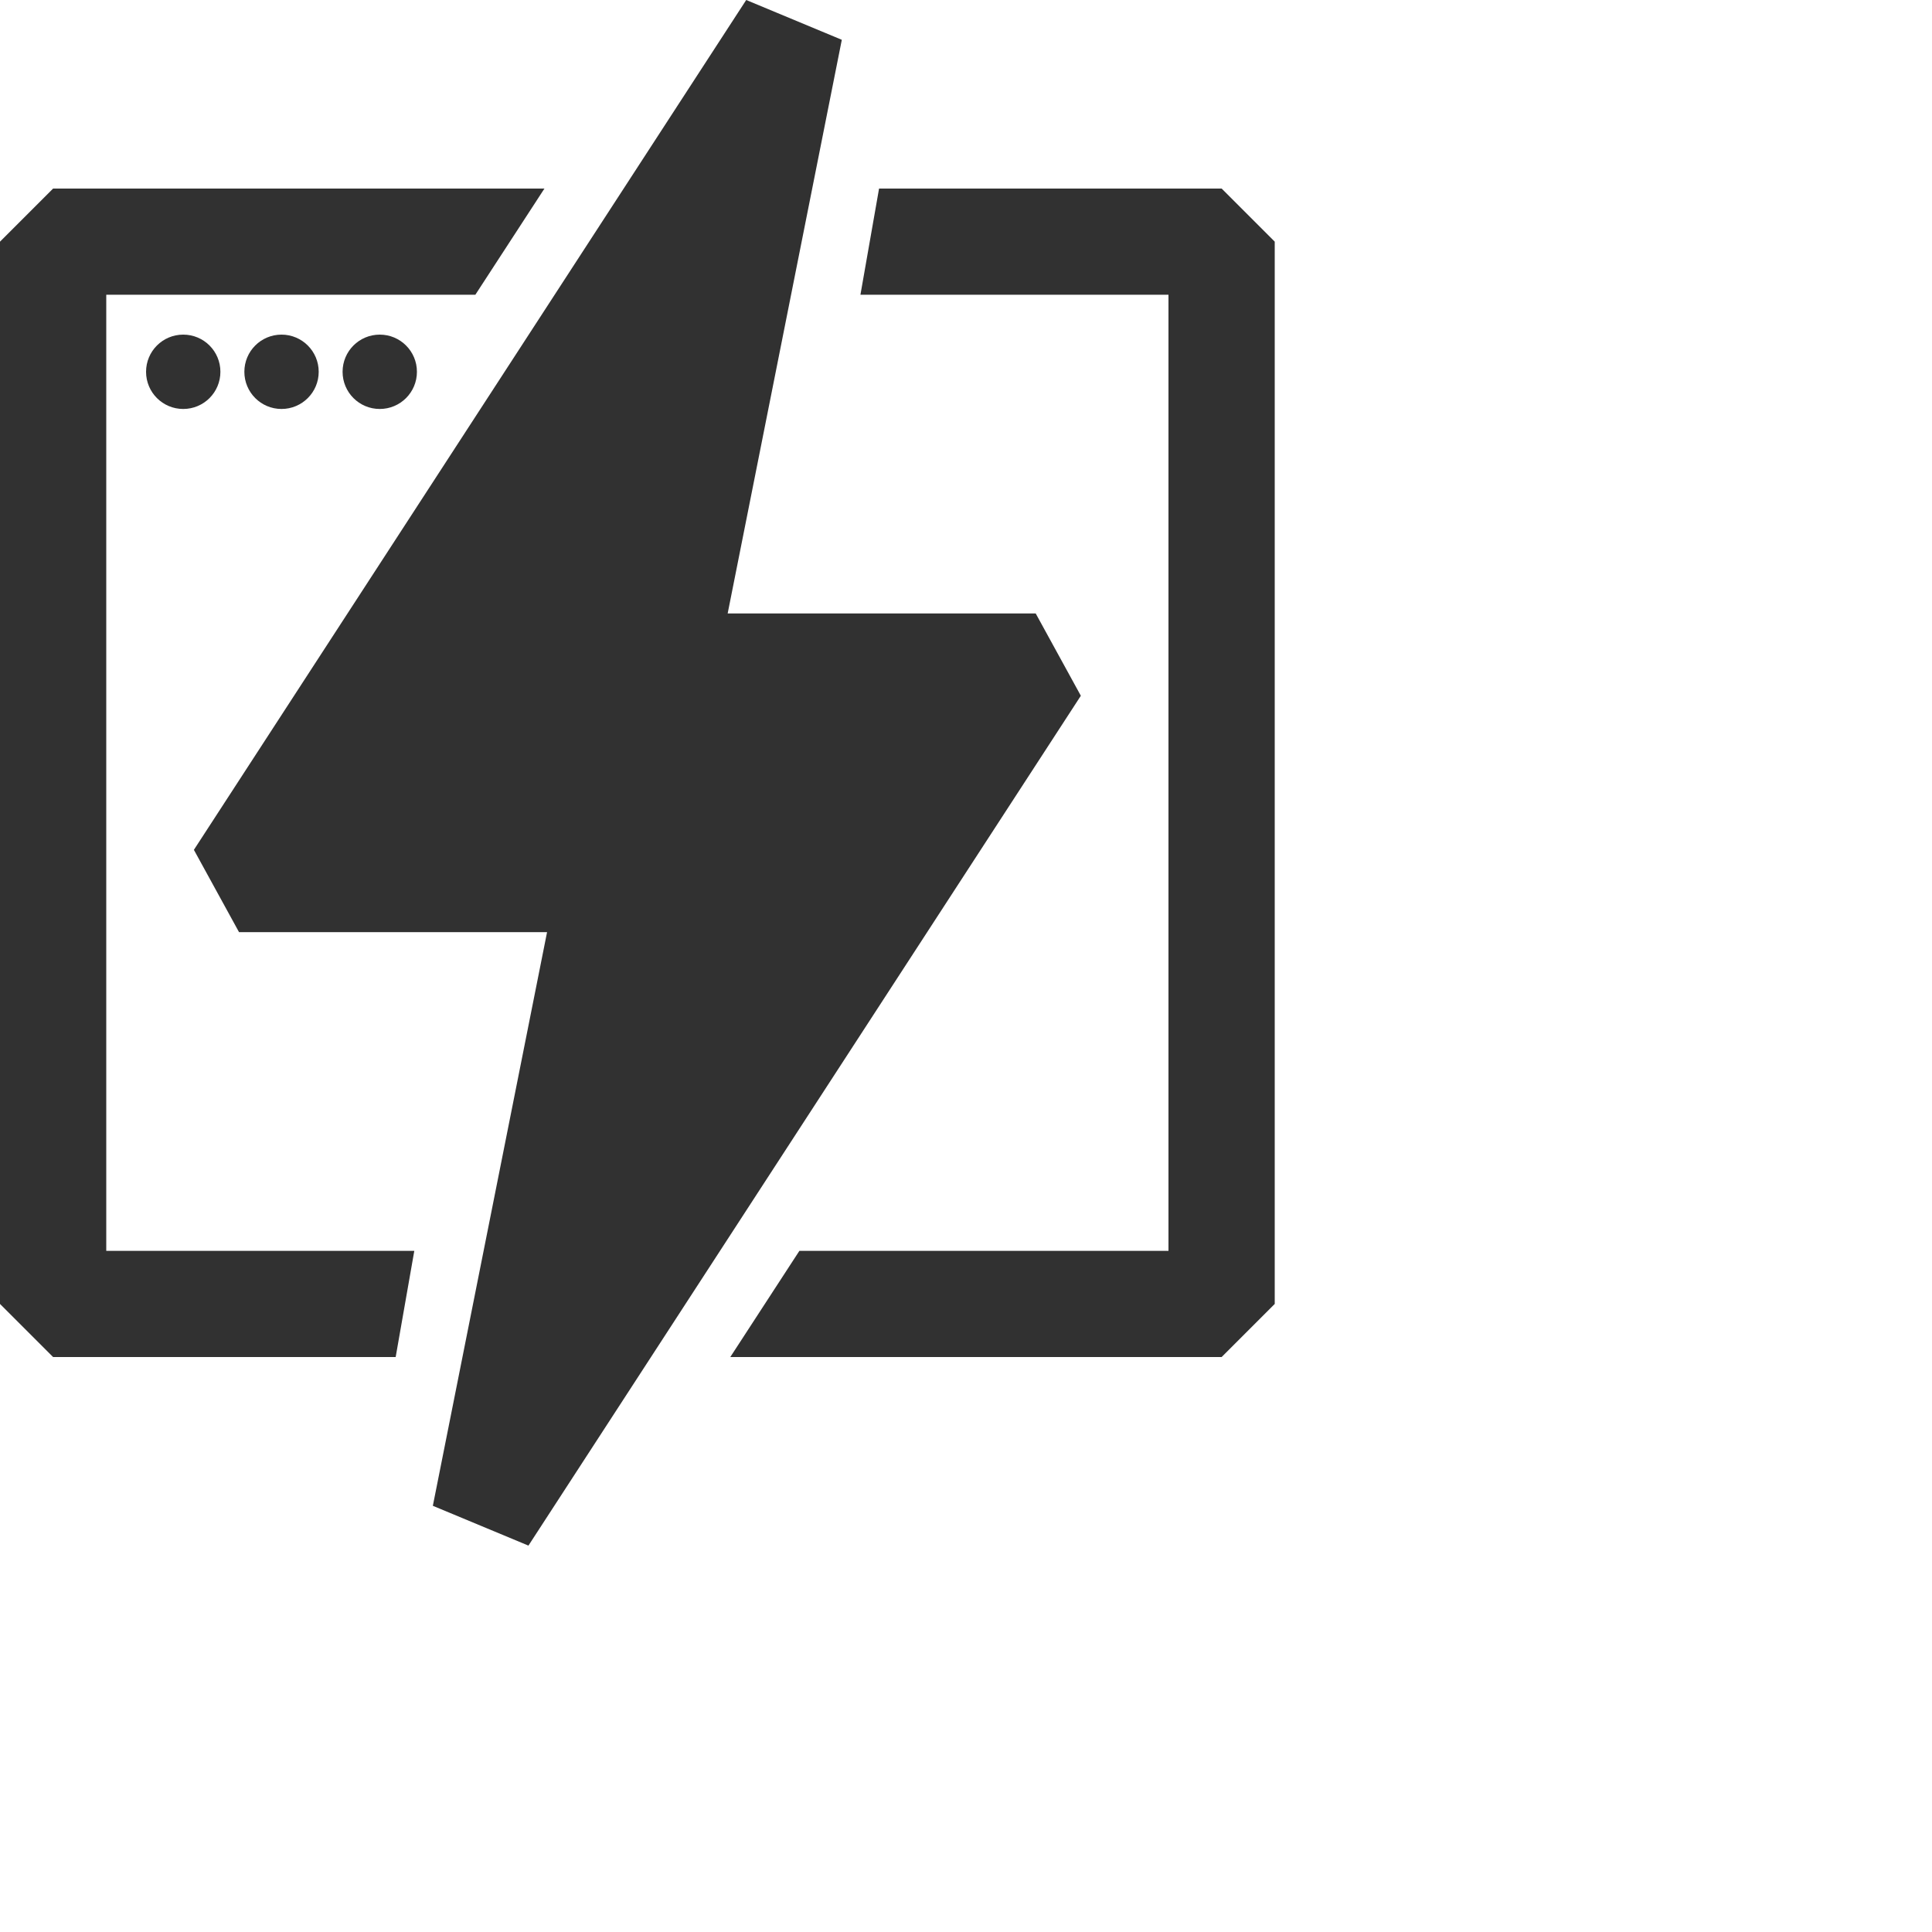
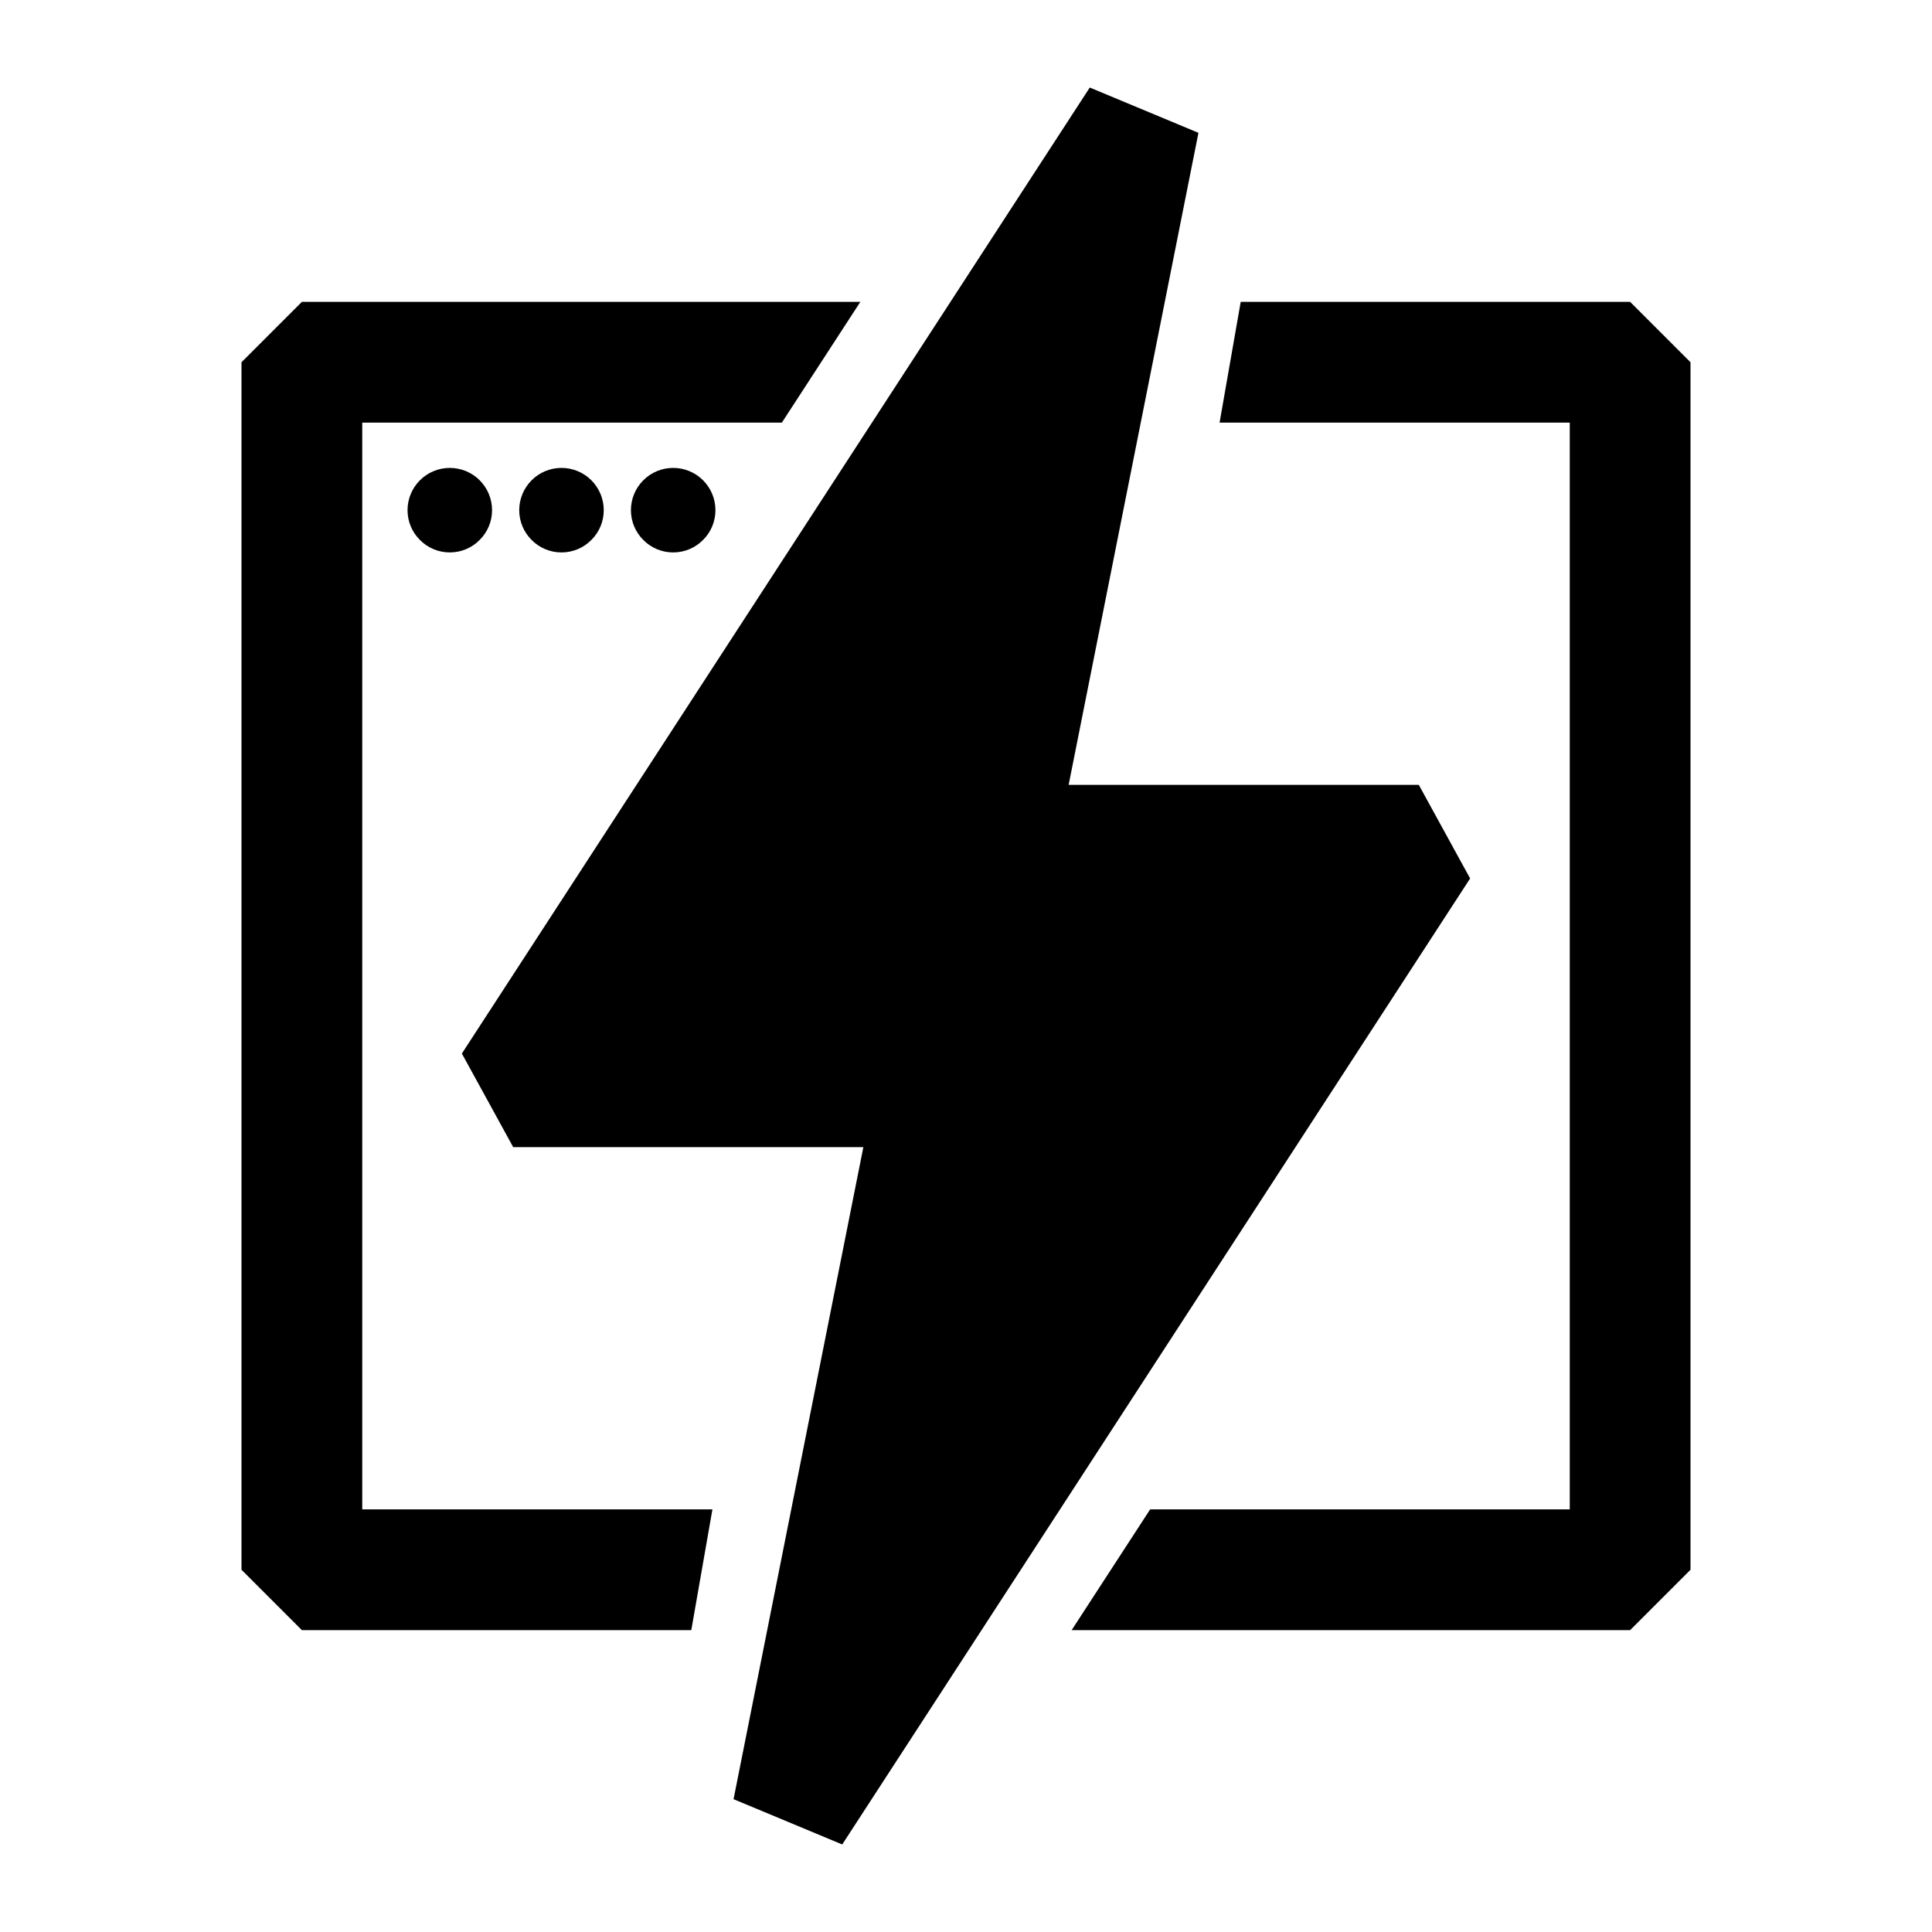
- <svg xmlns="http://www.w3.org/2000/svg" width="25" height="25" viewBox="0 0 25 25" fill="none">
-   <path d="M7.045 2.44L6.151 3.814H1.375V16.186H5.361L5.12 17.56H0.687L0 16.873V3.127L0.687 2.44H7.045ZM11.375 2.44H15.808L16.495 3.127V16.873L15.808 17.56H9.45L10.344 16.186H15.12V3.814H11.134L11.375 2.44Z" fill="#313131" />
-   <path d="M7.079 12.062H3.093L2.509 10.997L9.656 0L10.893 0.515L9.416 7.938H13.402L13.986 9.003L6.838 20L5.601 19.485L7.079 12.062Z" fill="#313131" />
-   <path d="M2.371 5.292C2.637 5.292 2.852 5.077 2.852 4.811C2.852 4.545 2.637 4.33 2.371 4.33C2.105 4.33 1.89 4.545 1.89 4.811C1.89 5.077 2.105 5.292 2.371 5.292Z" fill="#313131" />
-   <path d="M3.643 5.292C3.908 5.292 4.124 5.077 4.124 4.811C4.124 4.545 3.908 4.33 3.643 4.33C3.377 4.33 3.162 4.545 3.162 4.811C3.162 5.077 3.377 5.292 3.643 5.292Z" fill="#313131" />
-   <path d="M4.914 5.292C5.18 5.292 5.395 5.077 5.395 4.811C5.395 4.545 5.18 4.33 4.914 4.33C4.648 4.33 4.433 4.545 4.433 4.811C4.433 5.077 4.648 5.292 4.914 5.292Z" fill="#313131" />
+ <svg xmlns="http://www.w3.org/2000/svg" width="16" height="16" viewBox="0 0 16 16" fill="none">
+   <path d="M7.125 2.5L6.475 3.5H3V12.5H5.9L5.725 13.5H2.5L2 13V3L2.5 2.5H7.125ZM10.275 2.5H13.5L14 3V13L13.5 13.5H8.875L9.525 12.5H13V3.5H10.1L10.275 2.5Z" fill="black" />
+   <path d="M7.15 9.5H4.25L3.825 8.725L9.025 0.725L9.925 1.1L8.85 6.5H11.75L12.175 7.275L6.975 15.275L6.075 14.9L7.15 9.5ZM3.725 4.575C3.818 4.575 3.907 4.538 3.972 4.472C4.038 4.407 4.075 4.318 4.075 4.225C4.075 4.132 4.038 4.043 3.972 3.977C3.907 3.912 3.818 3.875 3.725 3.875C3.632 3.875 3.543 3.912 3.478 3.977C3.412 4.043 3.375 4.132 3.375 4.225C3.375 4.318 3.412 4.407 3.478 4.472C3.543 4.538 3.632 4.575 3.725 4.575ZM4.65 4.575C4.743 4.575 4.832 4.538 4.897 4.472C4.963 4.407 5 4.318 5 4.225C5 4.132 4.963 4.043 4.897 3.977C4.832 3.912 4.743 3.875 4.65 3.875C4.557 3.875 4.468 3.912 4.403 3.977C4.337 4.043 4.3 4.132 4.3 4.225C4.3 4.318 4.337 4.407 4.403 4.472C4.468 4.538 4.557 4.575 4.65 4.575ZM5.575 4.575C5.668 4.575 5.757 4.538 5.822 4.472C5.888 4.407 5.925 4.318 5.925 4.225C5.925 4.132 5.888 4.043 5.822 3.977C5.757 3.912 5.668 3.875 5.575 3.875C5.482 3.875 5.393 3.912 5.328 3.977C5.262 4.043 5.225 4.132 5.225 4.225C5.225 4.318 5.262 4.407 5.328 4.472C5.393 4.538 5.482 4.575 5.575 4.575Z" fill="black" />
</svg>
